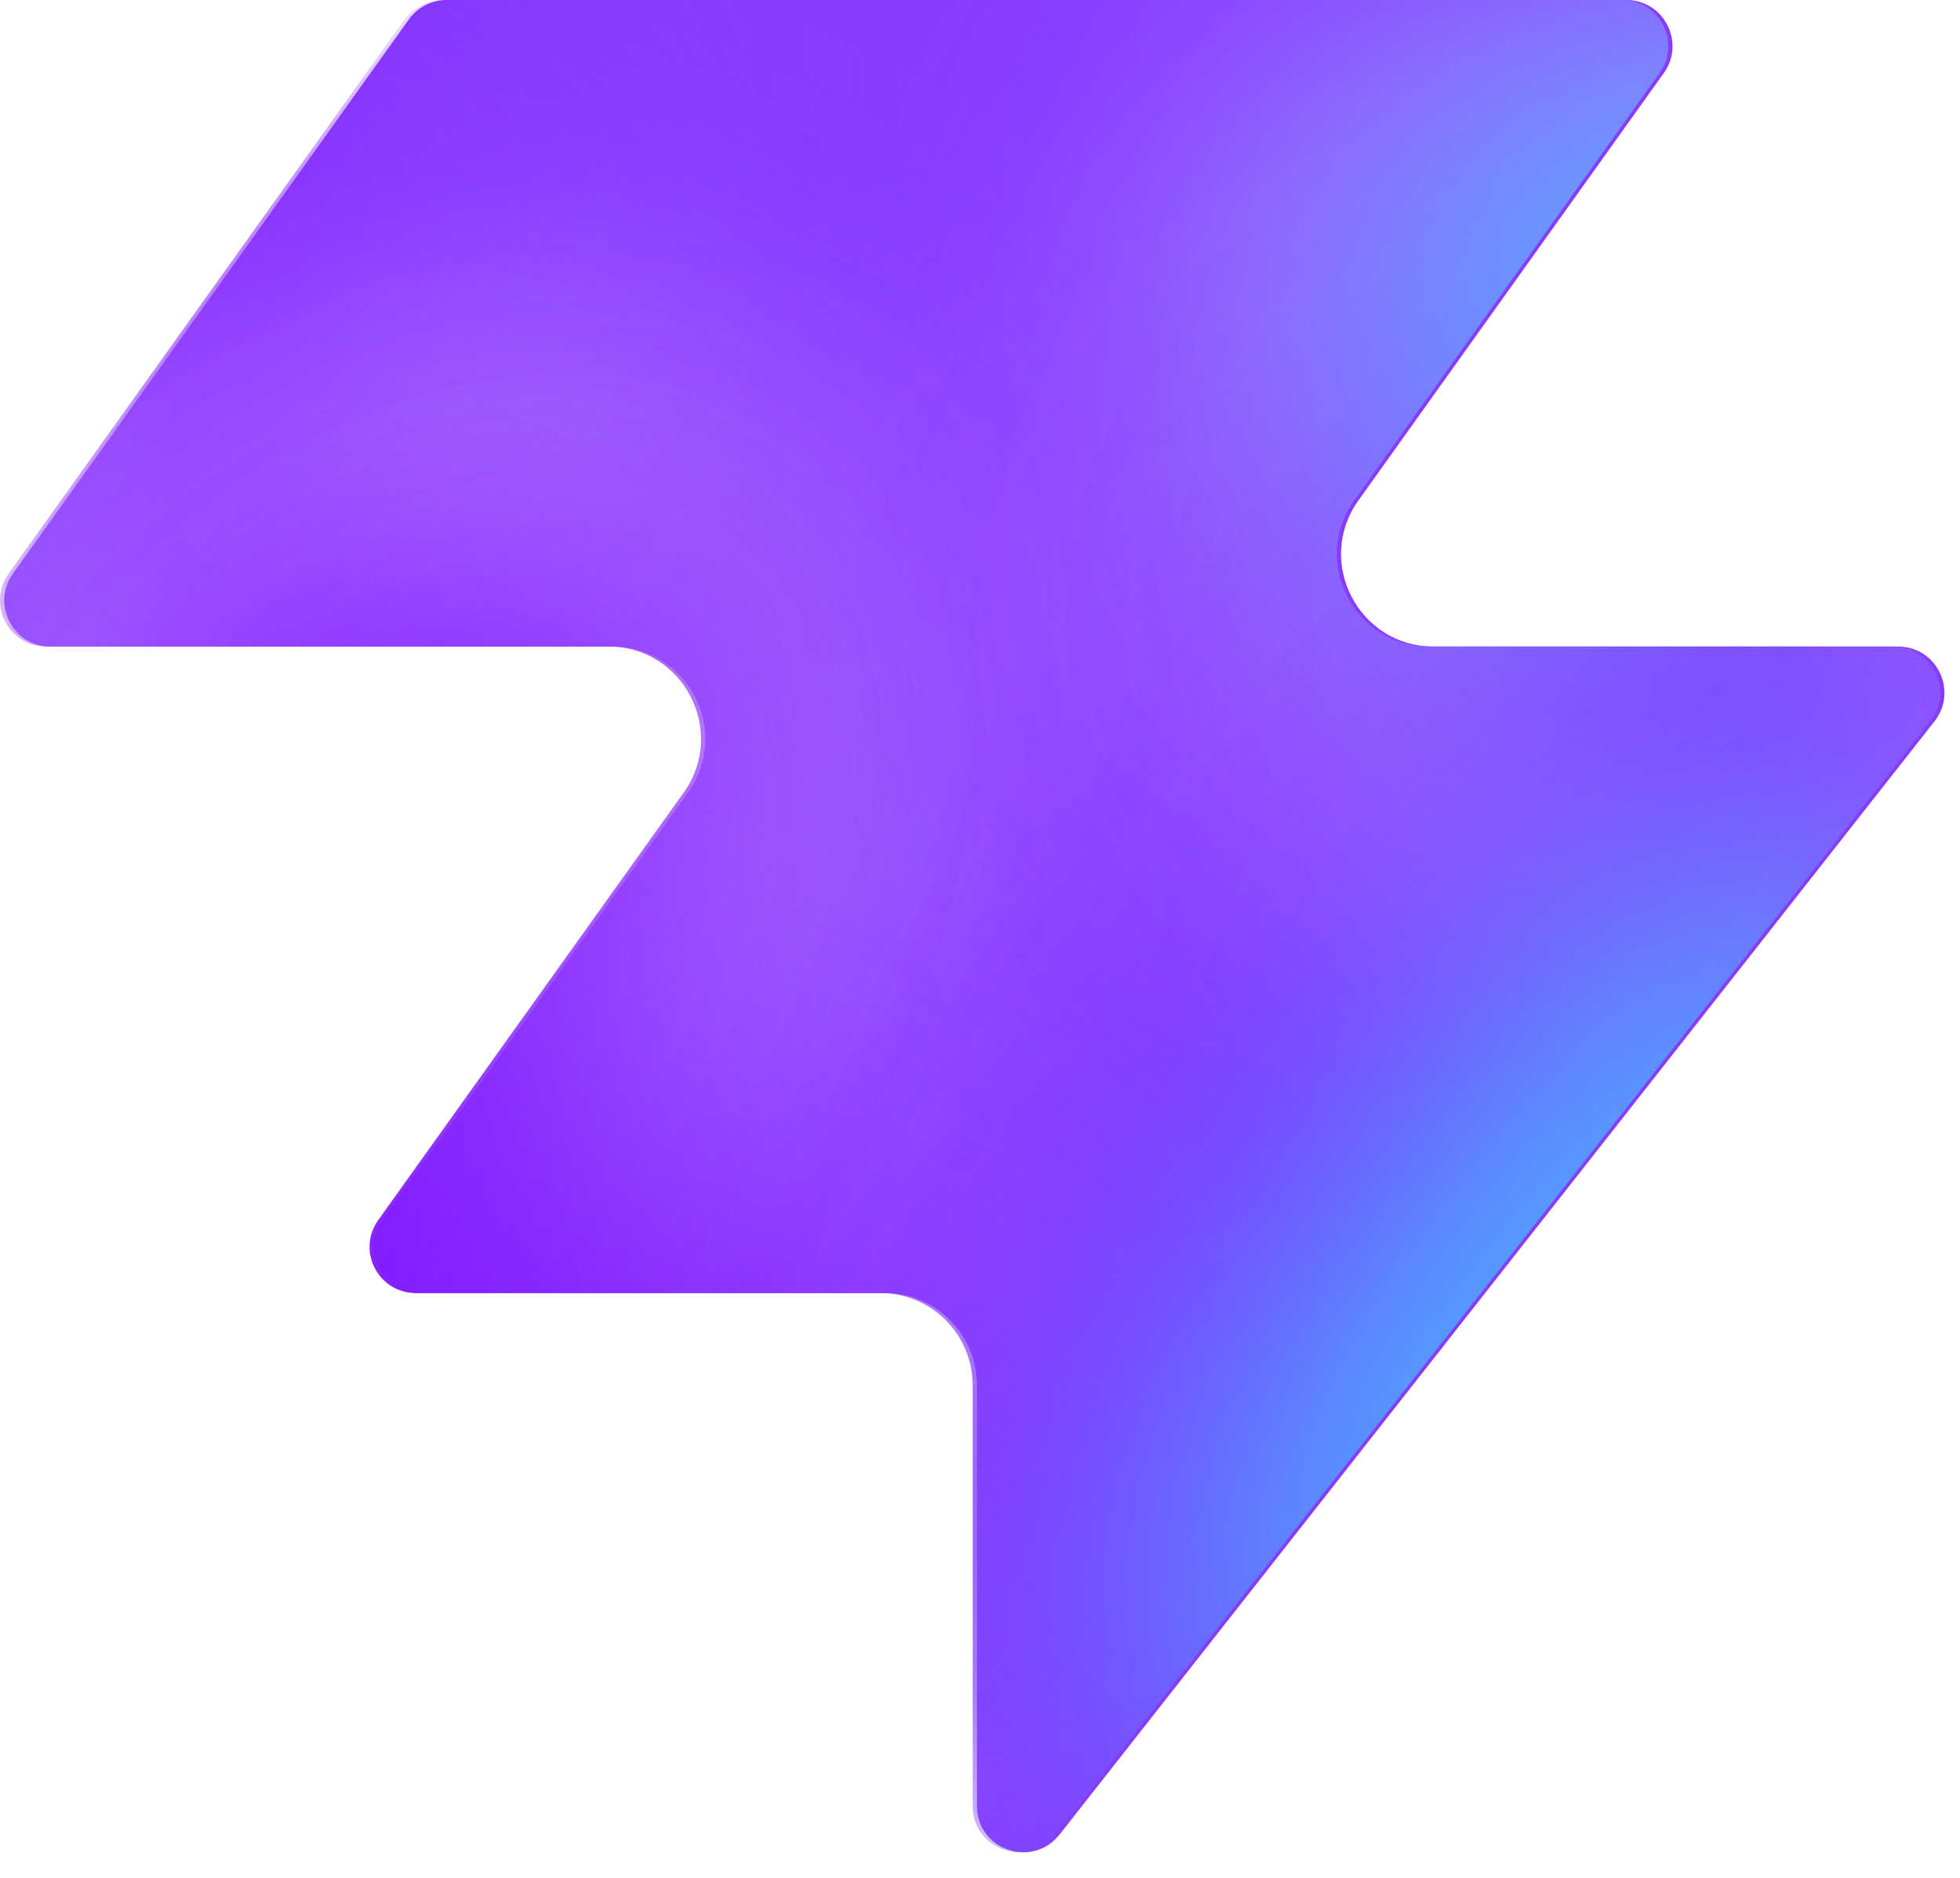
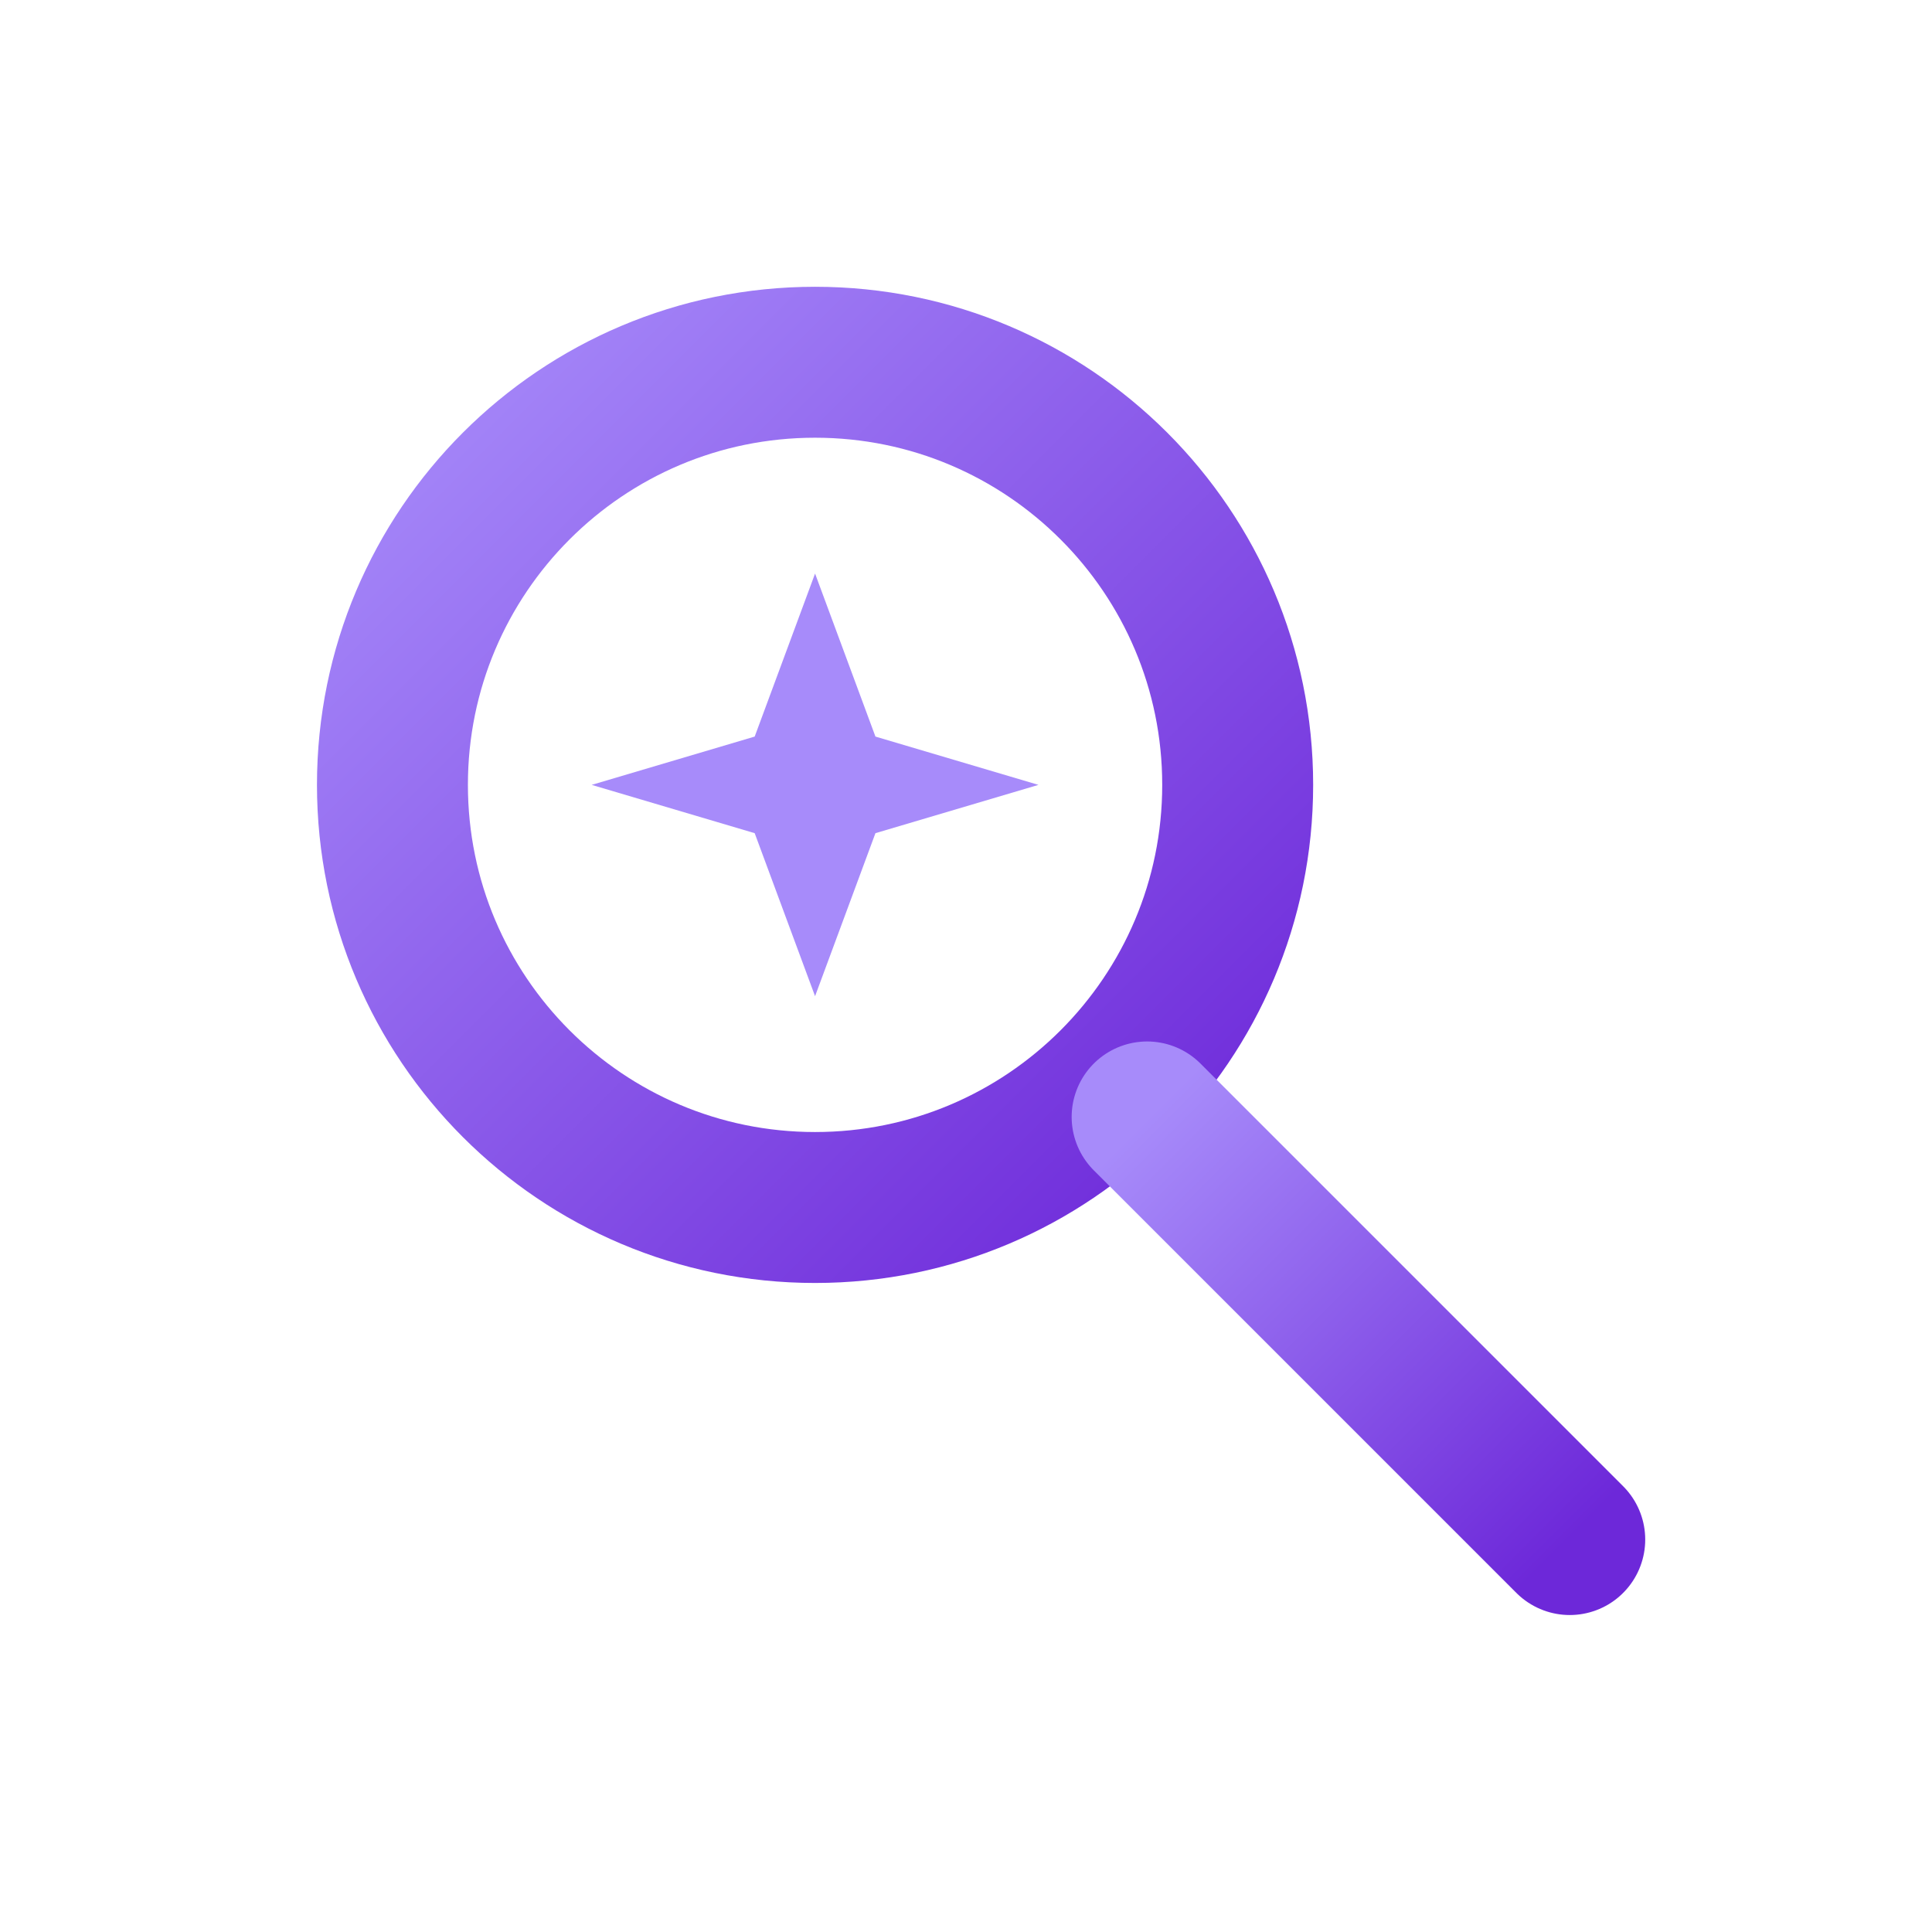
- <svg xmlns="http://www.w3.org/2000/svg" width="48" height="46" fill="none" viewBox="0 0 48 46">
-   <path fill="#863bff" d="M25.946 44.938c-.664.845-2.021.375-2.021-.698V33.937a2.26 2.26 0 0 0-2.262-2.262H10.287c-.92 0-1.456-1.04-.92-1.788l7.48-10.471c1.07-1.497 0-3.578-1.842-3.578H1.237c-.92 0-1.456-1.04-.92-1.788L10.013.474c.214-.297.556-.474.92-.474h28.894c.92 0 1.456 1.04.92 1.788l-7.48 10.471c-1.07 1.498 0 3.579 1.842 3.579h11.377c.943 0 1.473 1.088.89 1.83L25.947 44.94z" style="fill:#863bff;fill:color(display-p3 .525 .23 1);fill-opacity:1" />
-   <mask id="a" width="48" height="46" x="0" y="0" maskUnits="userSpaceOnUse" style="mask-type:alpha">
-     <path fill="#000" d="M25.842 44.938c-.664.844-2.021.375-2.021-.698V33.937a2.26 2.26 0 0 0-2.262-2.262H10.183c-.92 0-1.456-1.04-.92-1.788l7.48-10.471c1.07-1.498 0-3.579-1.842-3.579H1.133c-.92 0-1.456-1.04-.92-1.787L9.91.473c.214-.297.556-.474.92-.474h28.894c.92 0 1.456 1.04.92 1.788l-7.48 10.471c-1.07 1.498 0 3.578 1.842 3.578h11.377c.943 0 1.473 1.088.89 1.832L25.843 44.94z" style="fill:#000;fill-opacity:1" />
-   </mask>
-   <g mask="url(#a)">
-     <g filter="url(#b)">
-       <ellipse cx="5.508" cy="14.704" fill="#ede6ff" rx="5.508" ry="14.704" style="fill:#ede6ff;fill:color(display-p3 .927 .903 1);fill-opacity:1" transform="matrix(.00324 1 1 -.00324 -4.47 31.516)" />
-     </g>
-     <g filter="url(#c)">
-       <ellipse cx="10.399" cy="29.851" fill="#ede6ff" rx="10.399" ry="29.851" style="fill:#ede6ff;fill:color(display-p3 .927 .903 1);fill-opacity:1" transform="matrix(.00324 1 1 -.00324 -39.328 7.883)" />
-     </g>
-     <g filter="url(#d)">
-       <ellipse cx="5.508" cy="30.487" fill="#7e14ff" rx="5.508" ry="30.487" style="fill:#7e14ff;fill:color(display-p3 .492 .077 1);fill-opacity:1" transform="rotate(89.814 -25.913 -14.639)scale(1 -1)" />
-     </g>
-     <g filter="url(#e)">
-       <ellipse cx="5.508" cy="30.599" fill="#7e14ff" rx="5.508" ry="30.599" style="fill:#7e14ff;fill:color(display-p3 .492 .077 1);fill-opacity:1" transform="rotate(89.814 -32.644 -3.334)scale(1 -1)" />
-     </g>
-     <g filter="url(#f)">
-       <ellipse cx="5.508" cy="30.599" fill="#7e14ff" rx="5.508" ry="30.599" style="fill:#7e14ff;fill:color(display-p3 .492 .077 1);fill-opacity:1" transform="matrix(.00324 1 1 -.00324 -34.34 30.47)" />
-     </g>
-     <g filter="url(#g)">
-       <ellipse cx="14.072" cy="22.078" fill="#ede6ff" rx="14.072" ry="22.078" style="fill:#ede6ff;fill:color(display-p3 .927 .903 1);fill-opacity:1" transform="rotate(93.35 24.506 48.493)scale(-1 1)" />
-     </g>
-     <g filter="url(#h)">
-       <ellipse cx="3.47" cy="21.501" fill="#7e14ff" rx="3.47" ry="21.501" style="fill:#7e14ff;fill:color(display-p3 .492 .077 1);fill-opacity:1" transform="rotate(89.009 28.708 47.59)scale(-1 1)" />
-     </g>
-     <g filter="url(#i)">
-       <ellipse cx="3.47" cy="21.501" fill="#7e14ff" rx="3.47" ry="21.501" style="fill:#7e14ff;fill:color(display-p3 .492 .077 1);fill-opacity:1" transform="rotate(89.009 28.708 47.59)scale(-1 1)" />
-     </g>
-     <g filter="url(#j)">
-       <ellipse cx=".387" cy="8.972" fill="#7e14ff" rx="4.407" ry="29.108" style="fill:#7e14ff;fill:color(display-p3 .492 .077 1);fill-opacity:1" transform="rotate(39.51 .387 8.972)" />
-     </g>
-     <g filter="url(#k)">
-       <ellipse cx="47.523" cy="-6.092" fill="#7e14ff" rx="4.407" ry="29.108" style="fill:#7e14ff;fill:color(display-p3 .492 .077 1);fill-opacity:1" transform="rotate(37.892 47.523 -6.092)" />
-     </g>
-     <g filter="url(#l)">
-       <ellipse cx="41.412" cy="6.333" fill="#47bfff" rx="5.971" ry="9.665" style="fill:#47bfff;fill:color(display-p3 .28 .748 1);fill-opacity:1" transform="rotate(37.892 41.412 6.333)" />
-     </g>
-     <g filter="url(#m)">
-       <ellipse cx="-1.879" cy="38.332" fill="#7e14ff" rx="4.407" ry="29.108" style="fill:#7e14ff;fill:color(display-p3 .492 .077 1);fill-opacity:1" transform="rotate(37.892 -1.88 38.332)" />
-     </g>
-     <g filter="url(#n)">
-       <ellipse cx="-1.879" cy="38.332" fill="#7e14ff" rx="4.407" ry="29.108" style="fill:#7e14ff;fill:color(display-p3 .492 .077 1);fill-opacity:1" transform="rotate(37.892 -1.88 38.332)" />
-     </g>
-     <g filter="url(#o)">
-       <ellipse cx="35.651" cy="29.907" fill="#7e14ff" rx="4.407" ry="29.108" style="fill:#7e14ff;fill:color(display-p3 .492 .077 1);fill-opacity:1" transform="rotate(37.892 35.651 29.907)" />
-     </g>
-     <g filter="url(#p)">
-       <ellipse cx="38.418" cy="32.4" fill="#47bfff" rx="5.971" ry="15.297" style="fill:#47bfff;fill:color(display-p3 .28 .748 1);fill-opacity:1" transform="rotate(37.892 38.418 32.4)" />
-     </g>
-   </g>
+ <svg xmlns="http://www.w3.org/2000/svg" viewBox="0 0 32 32">
  <defs>
-     <filter id="b" width="60.045" height="41.654" x="-19.77" y="16.149" color-interpolation-filters="sRGB" filterUnits="userSpaceOnUse">
-       <feFlood flood-opacity="0" result="BackgroundImageFix" />
-       <feBlend in="SourceGraphic" in2="BackgroundImageFix" result="shape" />
-       <feGaussianBlur result="effect1_foregroundBlur_2002_17158" stdDeviation="7.659" />
-     </filter>
-     <filter id="c" width="90.34" height="51.437" x="-54.613" y="-7.533" color-interpolation-filters="sRGB" filterUnits="userSpaceOnUse">
-       <feFlood flood-opacity="0" result="BackgroundImageFix" />
-       <feBlend in="SourceGraphic" in2="BackgroundImageFix" result="shape" />
-       <feGaussianBlur result="effect1_foregroundBlur_2002_17158" stdDeviation="7.659" />
-     </filter>
-     <filter id="d" width="79.355" height="29.4" x="-49.64" y="2.03" color-interpolation-filters="sRGB" filterUnits="userSpaceOnUse">
-       <feFlood flood-opacity="0" result="BackgroundImageFix" />
-       <feBlend in="SourceGraphic" in2="BackgroundImageFix" result="shape" />
-       <feGaussianBlur result="effect1_foregroundBlur_2002_17158" stdDeviation="4.596" />
-     </filter>
-     <filter id="e" width="79.579" height="29.4" x="-45.045" y="20.029" color-interpolation-filters="sRGB" filterUnits="userSpaceOnUse">
-       <feFlood flood-opacity="0" result="BackgroundImageFix" />
-       <feBlend in="SourceGraphic" in2="BackgroundImageFix" result="shape" />
-       <feGaussianBlur result="effect1_foregroundBlur_2002_17158" stdDeviation="4.596" />
-     </filter>
-     <filter id="f" width="79.579" height="29.4" x="-43.513" y="21.178" color-interpolation-filters="sRGB" filterUnits="userSpaceOnUse">
-       <feFlood flood-opacity="0" result="BackgroundImageFix" />
-       <feBlend in="SourceGraphic" in2="BackgroundImageFix" result="shape" />
-       <feGaussianBlur result="effect1_foregroundBlur_2002_17158" stdDeviation="4.596" />
-     </filter>
-     <filter id="g" width="74.749" height="58.852" x="15.756" y="-17.901" color-interpolation-filters="sRGB" filterUnits="userSpaceOnUse">
-       <feFlood flood-opacity="0" result="BackgroundImageFix" />
-       <feBlend in="SourceGraphic" in2="BackgroundImageFix" result="shape" />
-       <feGaussianBlur result="effect1_foregroundBlur_2002_17158" stdDeviation="7.659" />
-     </filter>
-     <filter id="h" width="61.377" height="25.362" x="23.548" y="2.284" color-interpolation-filters="sRGB" filterUnits="userSpaceOnUse">
-       <feFlood flood-opacity="0" result="BackgroundImageFix" />
-       <feBlend in="SourceGraphic" in2="BackgroundImageFix" result="shape" />
-       <feGaussianBlur result="effect1_foregroundBlur_2002_17158" stdDeviation="4.596" />
-     </filter>
-     <filter id="i" width="61.377" height="25.362" x="23.548" y="2.284" color-interpolation-filters="sRGB" filterUnits="userSpaceOnUse">
-       <feFlood flood-opacity="0" result="BackgroundImageFix" />
-       <feBlend in="SourceGraphic" in2="BackgroundImageFix" result="shape" />
-       <feGaussianBlur result="effect1_foregroundBlur_2002_17158" stdDeviation="4.596" />
-     </filter>
-     <filter id="j" width="56.045" height="63.649" x="-27.636" y="-22.853" color-interpolation-filters="sRGB" filterUnits="userSpaceOnUse">
-       <feFlood flood-opacity="0" result="BackgroundImageFix" />
-       <feBlend in="SourceGraphic" in2="BackgroundImageFix" result="shape" />
-       <feGaussianBlur result="effect1_foregroundBlur_2002_17158" stdDeviation="4.596" />
-     </filter>
-     <filter id="k" width="54.814" height="64.646" x="20.116" y="-38.415" color-interpolation-filters="sRGB" filterUnits="userSpaceOnUse">
-       <feFlood flood-opacity="0" result="BackgroundImageFix" />
-       <feBlend in="SourceGraphic" in2="BackgroundImageFix" result="shape" />
-       <feGaussianBlur result="effect1_foregroundBlur_2002_17158" stdDeviation="4.596" />
-     </filter>
-     <filter id="l" width="33.541" height="35.313" x="24.641" y="-11.323" color-interpolation-filters="sRGB" filterUnits="userSpaceOnUse">
-       <feFlood flood-opacity="0" result="BackgroundImageFix" />
-       <feBlend in="SourceGraphic" in2="BackgroundImageFix" result="shape" />
-       <feGaussianBlur result="effect1_foregroundBlur_2002_17158" stdDeviation="4.596" />
-     </filter>
-     <filter id="m" width="54.814" height="64.646" x="-29.286" y="6.009" color-interpolation-filters="sRGB" filterUnits="userSpaceOnUse">
-       <feFlood flood-opacity="0" result="BackgroundImageFix" />
-       <feBlend in="SourceGraphic" in2="BackgroundImageFix" result="shape" />
-       <feGaussianBlur result="effect1_foregroundBlur_2002_17158" stdDeviation="4.596" />
-     </filter>
-     <filter id="n" width="54.814" height="64.646" x="-29.286" y="6.009" color-interpolation-filters="sRGB" filterUnits="userSpaceOnUse">
-       <feFlood flood-opacity="0" result="BackgroundImageFix" />
-       <feBlend in="SourceGraphic" in2="BackgroundImageFix" result="shape" />
-       <feGaussianBlur result="effect1_foregroundBlur_2002_17158" stdDeviation="4.596" />
-     </filter>
-     <filter id="o" width="54.814" height="64.646" x="8.244" y="-2.416" color-interpolation-filters="sRGB" filterUnits="userSpaceOnUse">
-       <feFlood flood-opacity="0" result="BackgroundImageFix" />
-       <feBlend in="SourceGraphic" in2="BackgroundImageFix" result="shape" />
-       <feGaussianBlur result="effect1_foregroundBlur_2002_17158" stdDeviation="4.596" />
-     </filter>
-     <filter id="p" width="39.409" height="43.623" x="18.713" y="10.588" color-interpolation-filters="sRGB" filterUnits="userSpaceOnUse">
-       <feFlood flood-opacity="0" result="BackgroundImageFix" />
-       <feBlend in="SourceGraphic" in2="BackgroundImageFix" result="shape" />
-       <feGaussianBlur result="effect1_foregroundBlur_2002_17158" stdDeviation="4.596" />
-     </filter>
+     <linearGradient id="g" x1="0" y1="0" x2="1" y2="1">
+       <stop offset="0%" stop-color="#a78bfa" />
+       <stop offset="100%" stop-color="#6d28d9" />
+     </linearGradient>
  </defs>
+   <circle cx="13.5" cy="13" r="7" stroke="url(#g)" stroke-width="2.5" fill="none" />
+   <line x1="19" y1="18.5" x2="26" y2="25.5" stroke="url(#g)" stroke-width="2.5" stroke-linecap="round" />
+   <path d="M13.5 9.5 L14.5 12.2 L17.2 13 L14.5 13.8 L13.5 16.5 L12.5 13.8 L9.8 13 L12.5 12.2 Z" fill="#a78bfa" />
</svg>
